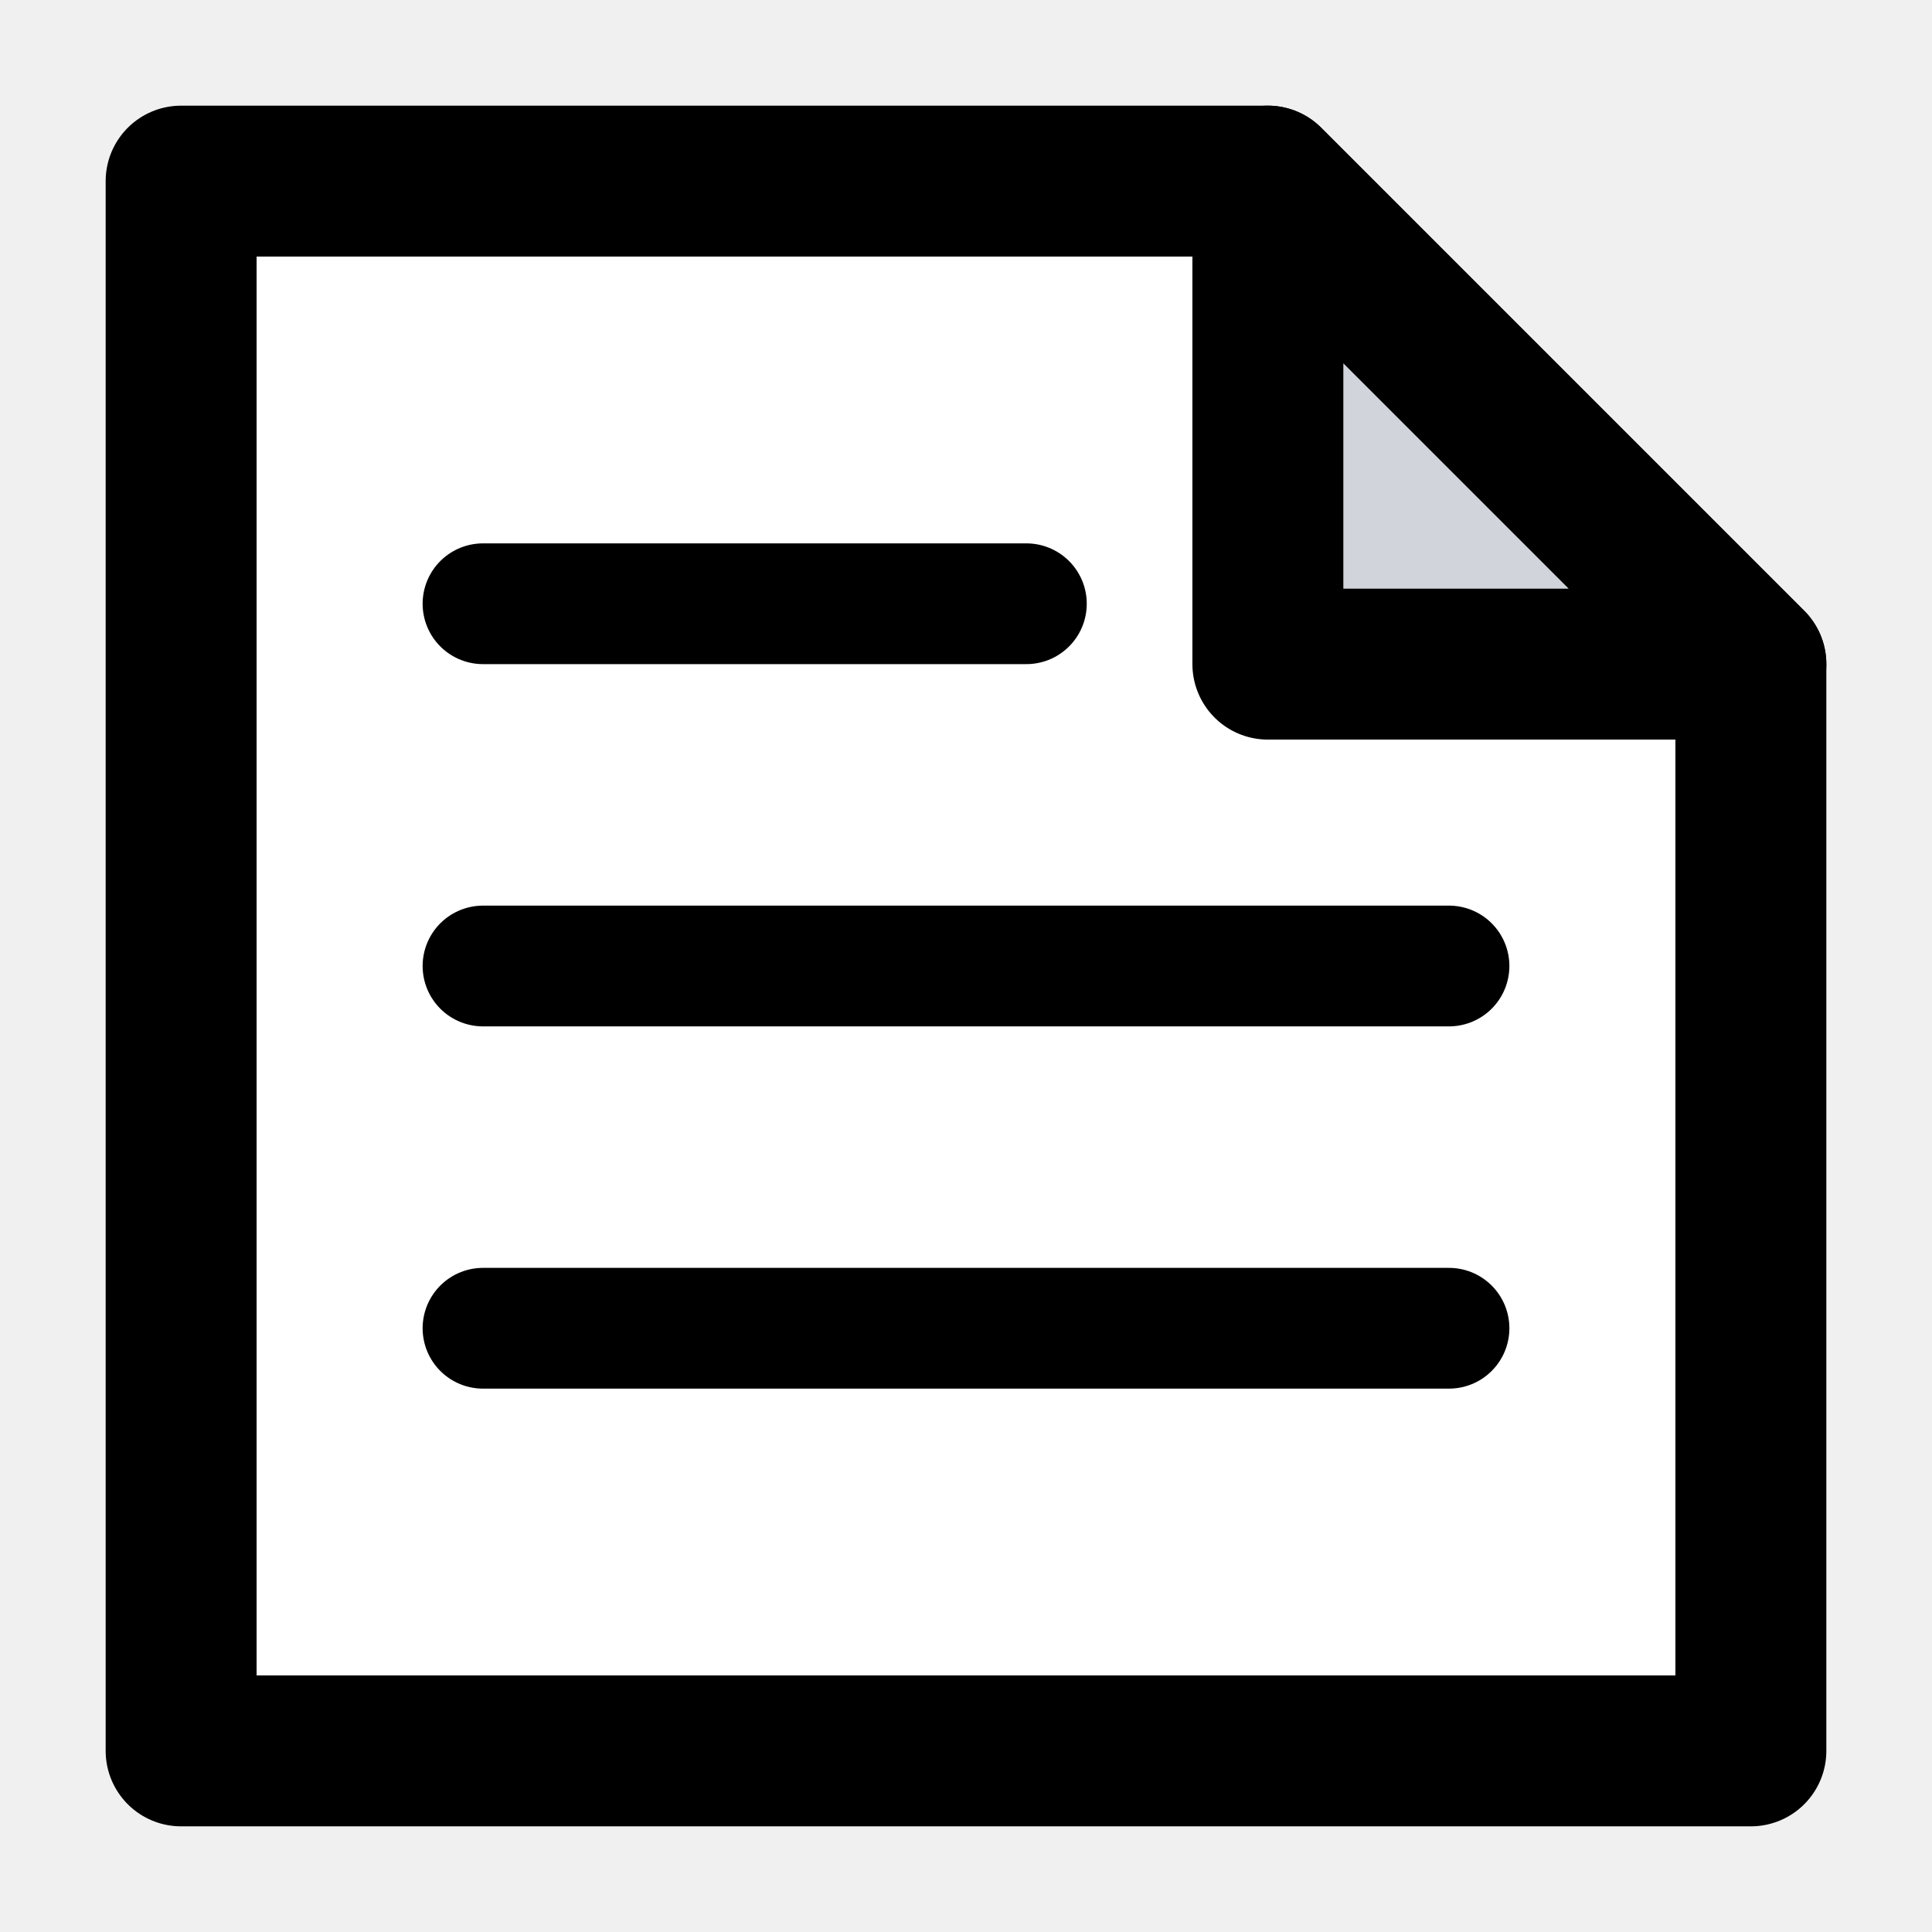
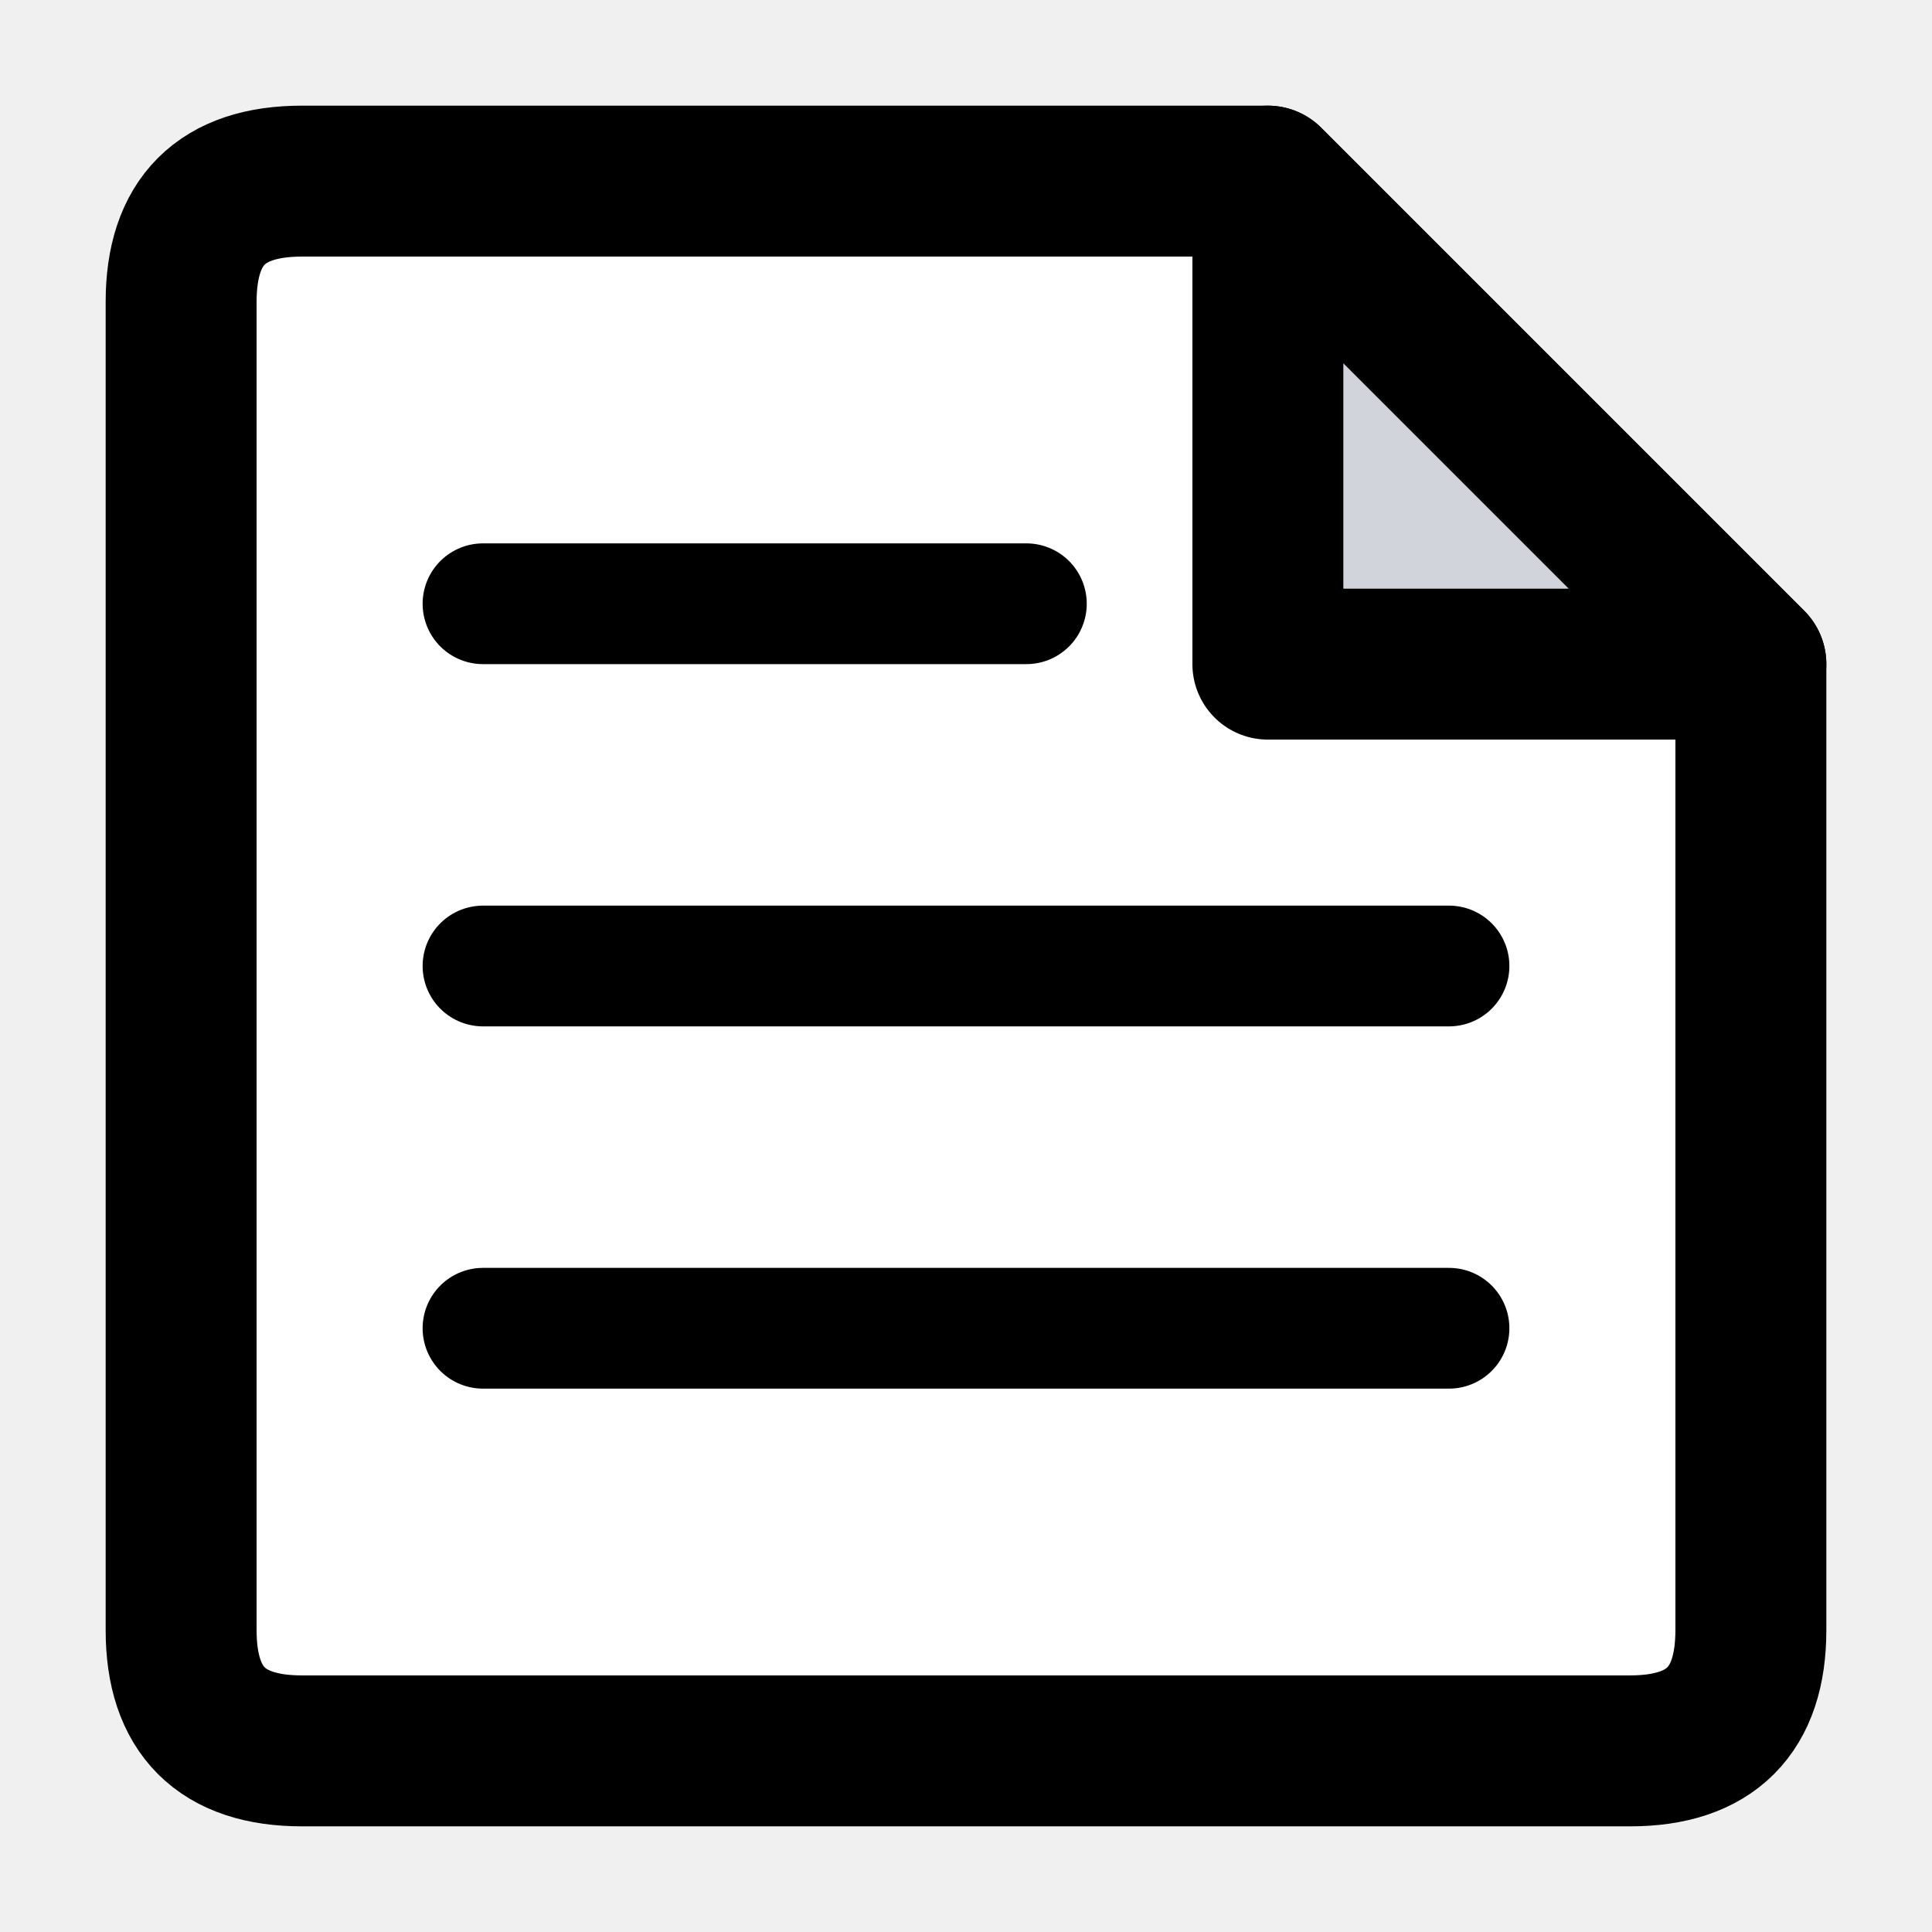
<svg xmlns="http://www.w3.org/2000/svg" viewBox="0 0 32 32" fill="none">
-   <polygon points="3,3 21,3 29,11 29,29 3,29" fill="white" stroke="black" stroke-width="2.5" stroke-linejoin="round" />
+   <path d="M5,3 L21,3 L29,11 L29,27 Q29,29 27,29 L5,29 Q3,29 3,27 L3,5 Q3,3 5,3 Z" fill="white" stroke="black" stroke-width="2.5" stroke-linejoin="round" />
  <polygon points="21,3 29,11 21,11" fill="#d1d5db" stroke="black" stroke-width="2.5" stroke-linejoin="round" />
  <line x1="8" y1="16" x2="24" y2="16" stroke="black" stroke-width="2" stroke-linecap="round" />
  <line x1="8" y1="22" x2="24" y2="22" stroke="black" stroke-width="2" stroke-linecap="round" />
  <line x1="8" y1="10" x2="17" y2="10" stroke="black" stroke-width="2" stroke-linecap="round" />
</svg>
